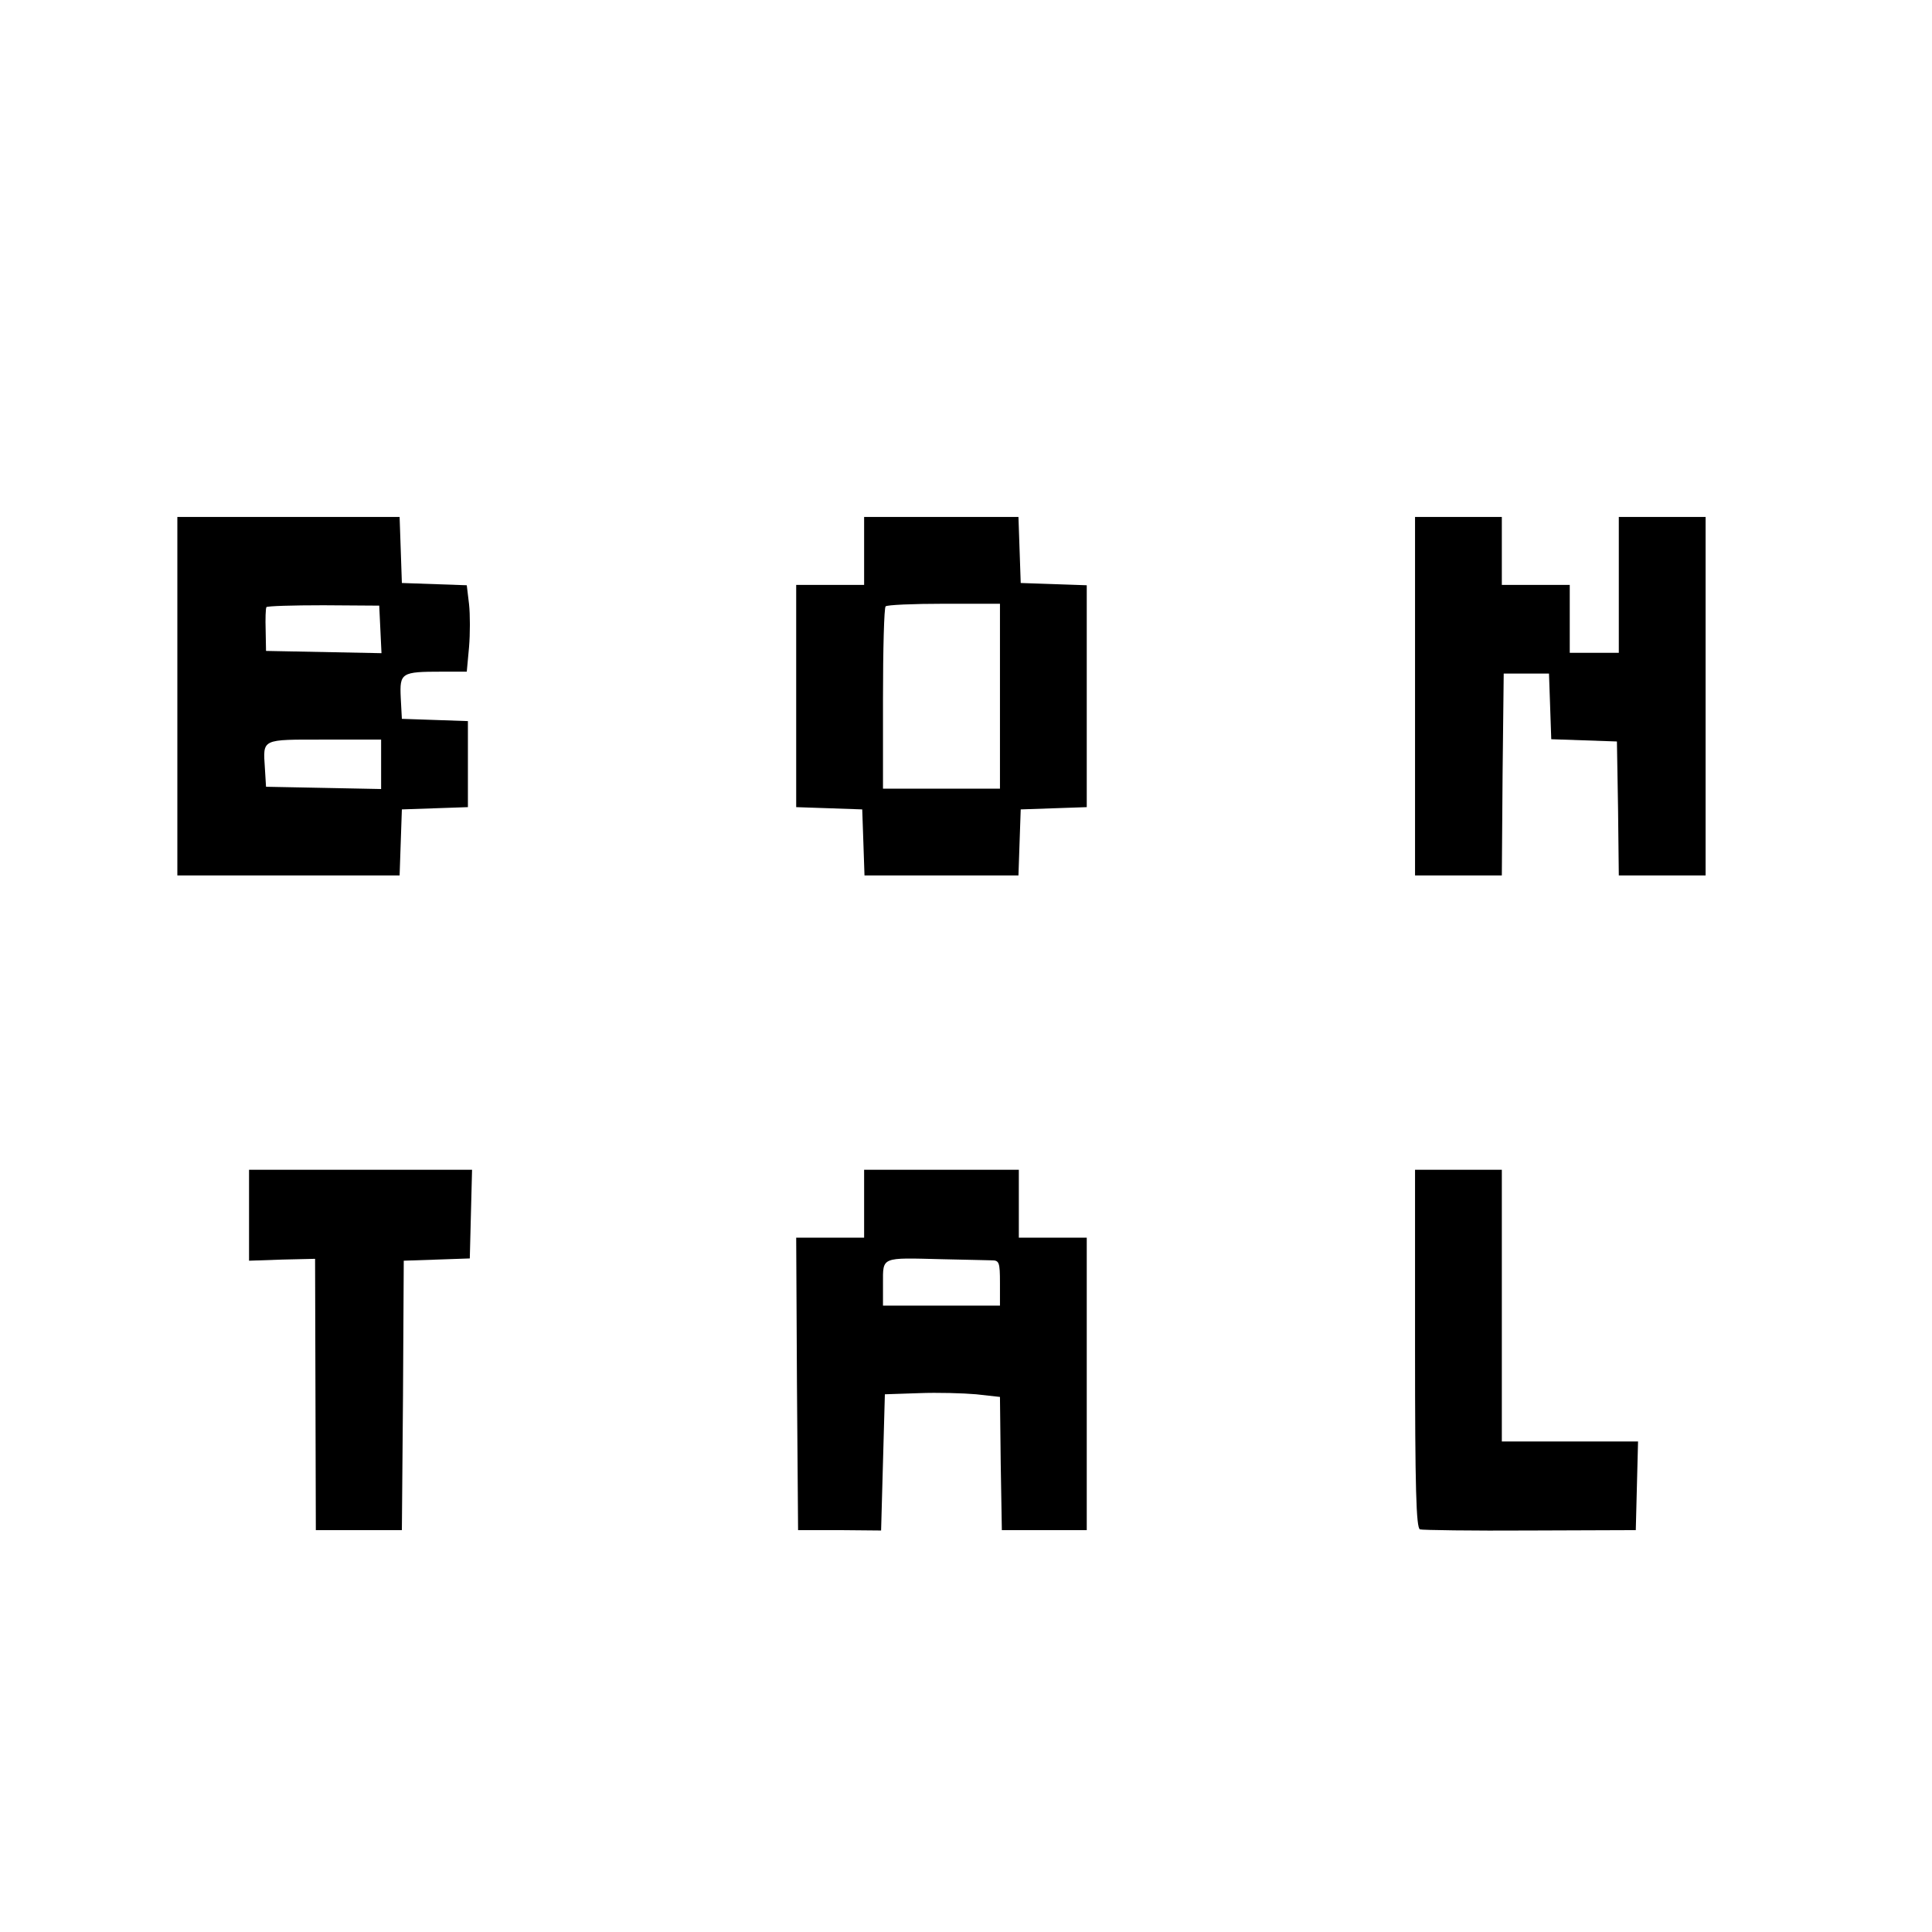
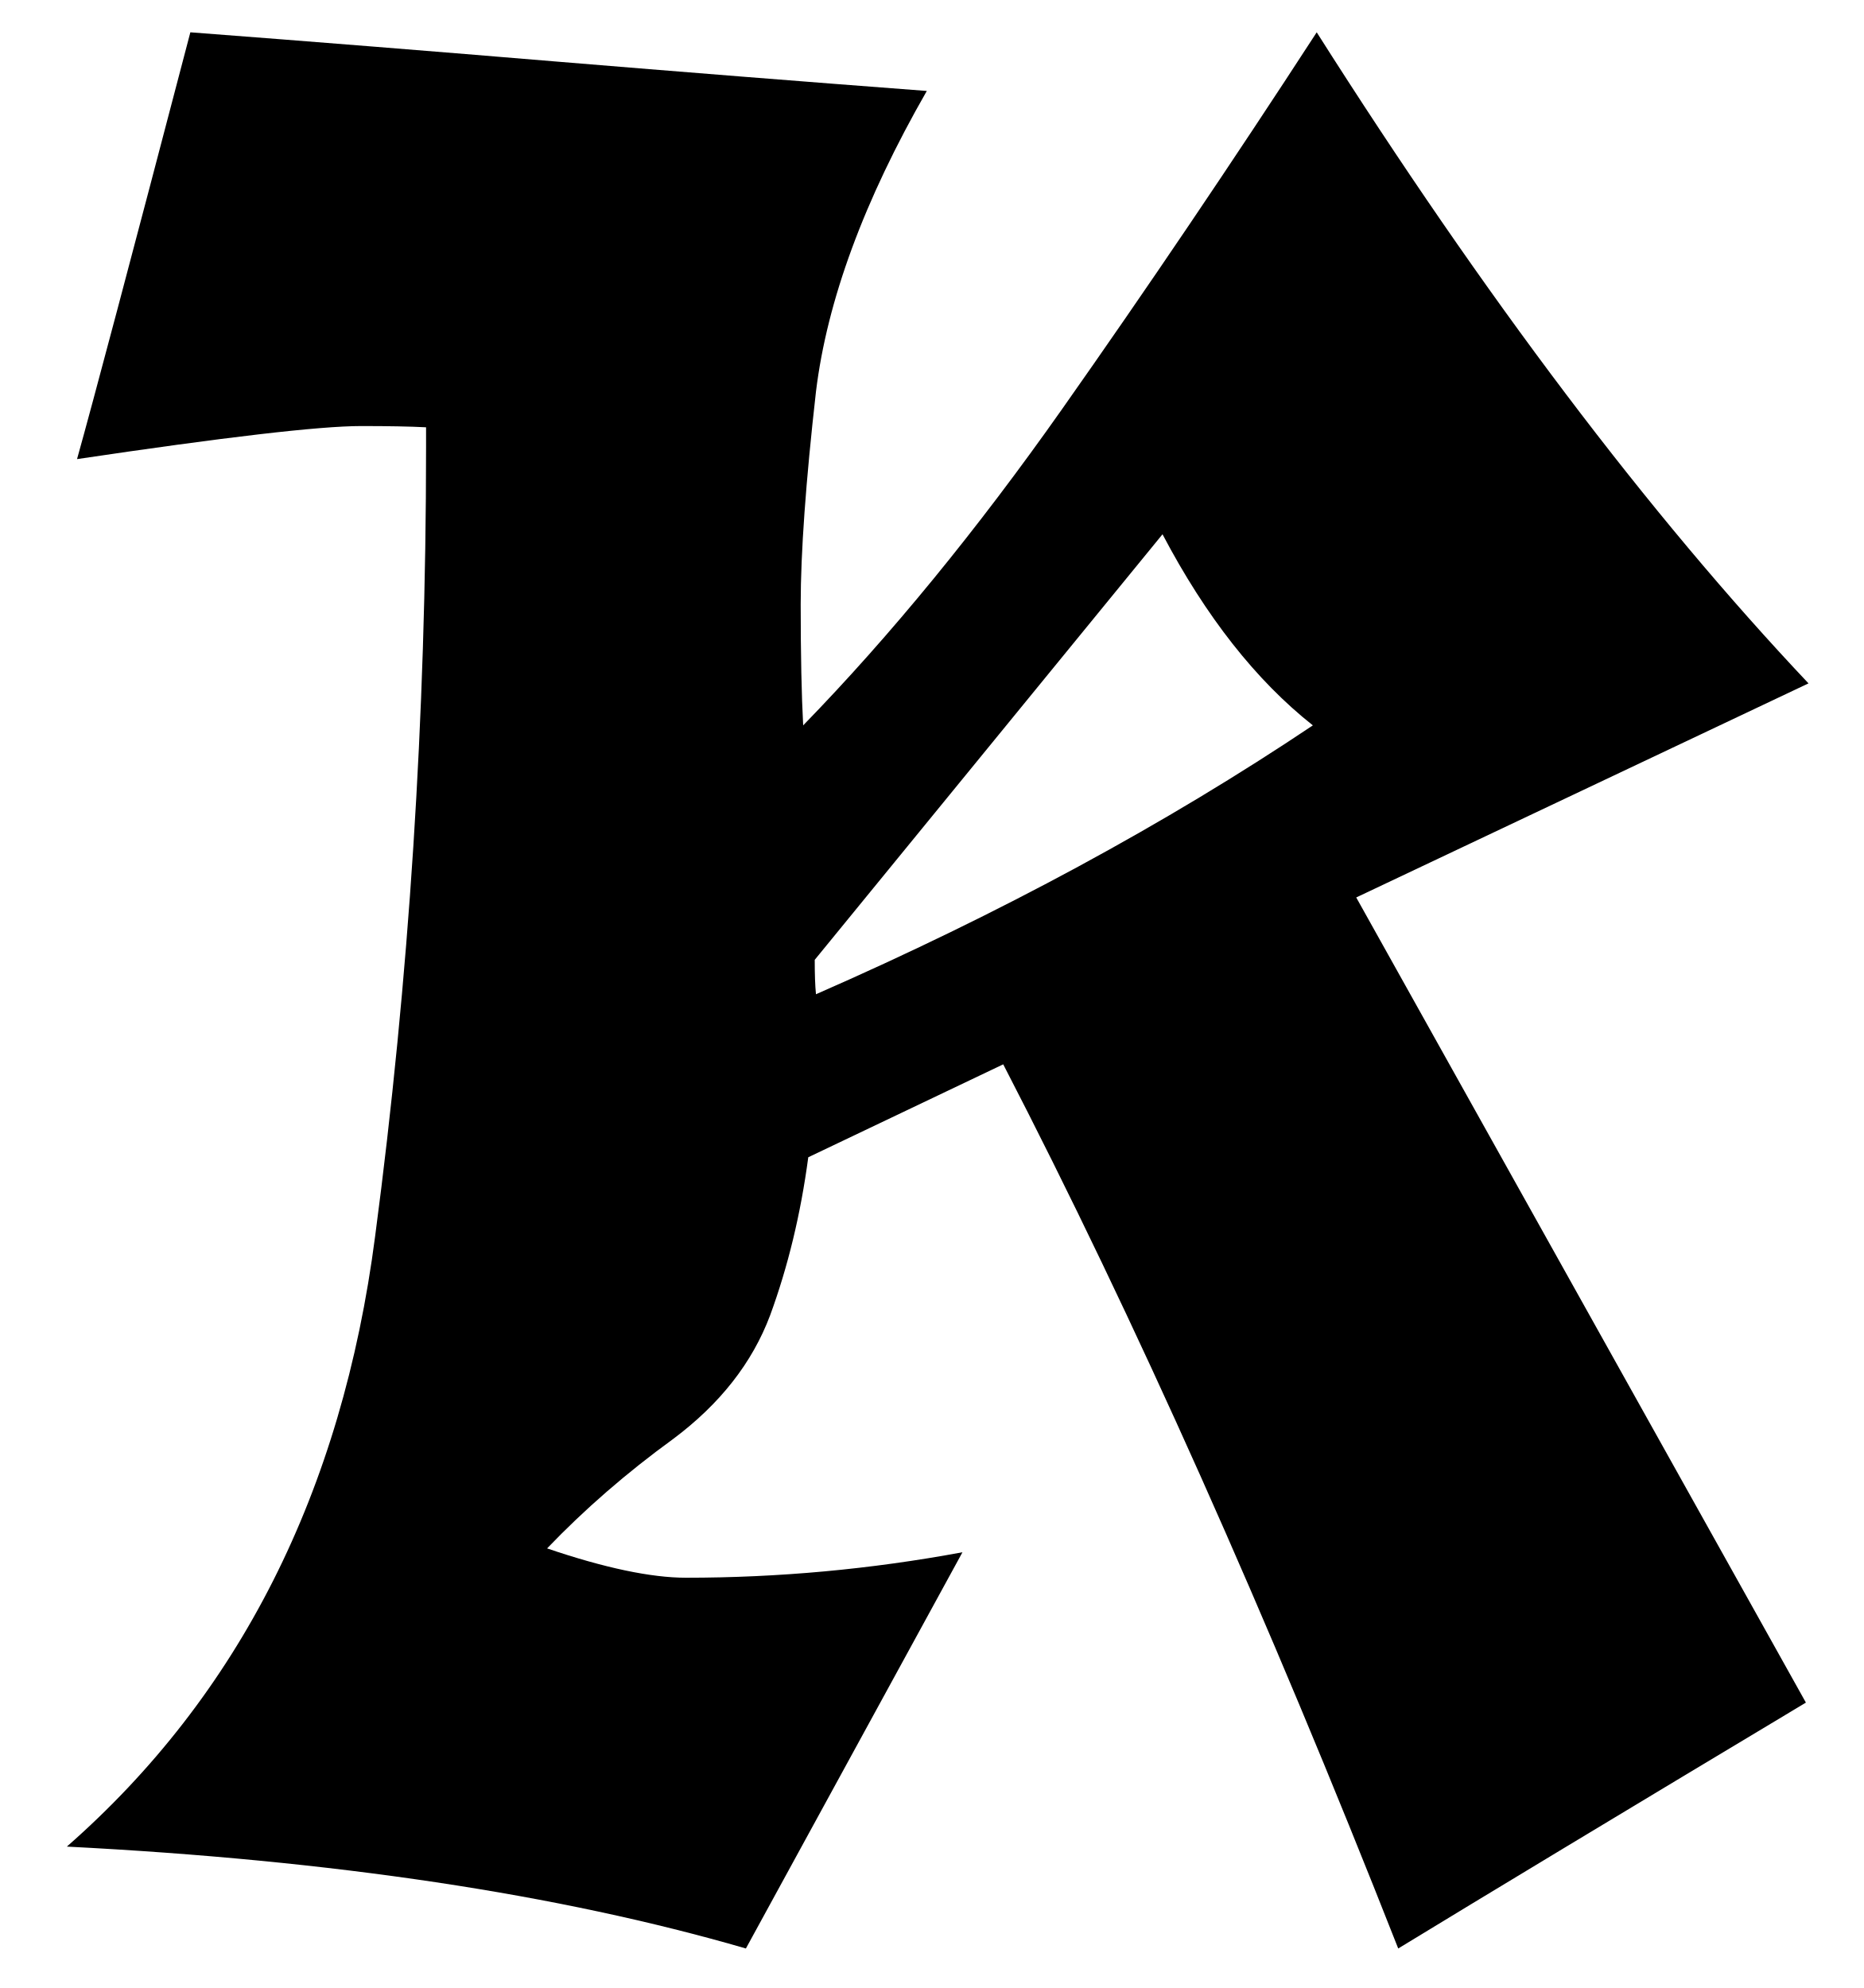
- <svg xmlns="http://www.w3.org/2000/svg" version="1.0" width="512pt" height="512pt" viewBox="0 0 512 512" preserveAspectRatio="xMidYMid meet">
-   <g transform="translate(0,512) scale(0.1,-0.1)" fill="#000000" stroke="none">
-     <path d="M470 3275 l0 -475 295 0 294 0 3 88 3 87 88 3 87 3 0 114 0 114 -87 3 -88 3 -3 56 c-3 66 1 69 109 69 l66 0 6 65 c3 35 3 87 0 114 l-6 50 -86 3 -86 3 -3 88 -3 87 -294 0 -295 0 0 -475z m538 177 l3 -63 -153 3 -153 3 -1 55 c-1 30 0 58 2 61 2 3 70 5 151 5 l148 -1 3 -63z m2 -357 l0 -66 -152 3 -153 3 -3 49 c-5 79 -11 76 158 76 l150 0 0 -65z" />
-     <path d="M2290 3660 l0 -90 -90 0 -90 0 0 -295 0 -294 88 -3 87 -3 3 -87 3 -88 204 0 204 0 3 88 3 87 88 3 87 3 0 294 0 294 -87 3 -88 3 -3 88 -3 87 -204 0 -205 0 0 -90z m360 -385 l0 -245 -155 0 -155 0 0 238 c0 131 3 242 7 245 3 4 73 7 155 7 l148 0 0 -245z" />
-     <path d="M3750 3275 l0 -475 115 0 115 0 2 268 3 267 60 0 60 0 3 -87 3 -87 87 -3 87 -3 3 -177 2 -178 115 0 115 0 0 475 0 475 -115 0 -115 0 0 -180 0 -180 -65 0 -65 0 0 90 0 90 -90 0 -90 0 0 90 0 90 -115 0 -115 0 0 -475z" />
-     <path d="M660 1899 l0 -120 88 3 87 2 1 -359 1 -360 114 0 114 0 3 357 2 357 88 3 87 3 3 118 3 117 -296 0 -295 0 0 -121z" />
-     <path d="M2290 1930 l0 -90 -90 0 -90 0 2 -387 3 -388 110 0 110 -1 5 181 5 180 90 3 c50 2 118 0 152 -3 l63 -7 2 -176 3 -177 113 0 112 0 0 387 0 388 -90 0 -90 0 0 90 0 90 -205 0 -205 0 0 -90z m338 -150 c20 0 22 -5 22 -60 l0 -60 -155 0 -155 0 0 59 c0 71 -6 68 155 64 61 -1 120 -3 133 -3z" />
-     <path d="M3750 1546 c0 -370 3 -475 13 -479 6 -2 138 -4 292 -3 l280 1 3 118 3 117 -181 0 -180 0 0 360 0 360 -115 0 -115 0 0 -474z" />
-   </g>
+ <svg xmlns="http://www.w3.org/2000/svg" width="15" height="16" viewBox="0 0 15 16" fill="none">
+   <path d="M0.62 3.695C0.75 3.23 1.054 2.085 1.532 0.26C2.517 0.335 3.501 0.414 4.485 0.496C5.477 0.578 6.468 0.657 7.459 0.732C6.953 1.614 6.656 2.42 6.567 3.152C6.485 3.876 6.444 4.447 6.444 4.864C6.444 5.274 6.451 5.599 6.464 5.838C7.168 5.114 7.862 4.266 8.546 3.295C9.229 2.325 9.913 1.313 10.597 0.26C11.95 2.393 13.27 4.14 14.555 5.5L10.915 7.223L14.534 13.703C13.03 14.605 11.937 15.265 11.253 15.682C10.193 12.989 9.134 10.617 8.074 8.566L6.505 9.314C6.444 9.772 6.341 10.196 6.198 10.586C6.054 10.969 5.794 11.3 5.418 11.581C5.042 11.854 4.704 12.148 4.403 12.462C4.868 12.62 5.241 12.698 5.521 12.698C6.266 12.698 7.008 12.63 7.746 12.493L6.003 15.682C4.499 15.245 2.677 14.971 0.538 14.862C1.925 13.645 2.752 12.008 3.019 9.95C3.292 7.886 3.429 5.77 3.429 3.603C3.429 3.548 3.429 3.494 3.429 3.439C3.299 3.432 3.125 3.429 2.906 3.429C2.571 3.429 1.809 3.518 0.62 3.695ZM6.567 8.002C8.05 7.353 9.383 6.631 10.566 5.838C10.108 5.476 9.705 4.963 9.356 4.3L6.557 7.725C6.557 7.841 6.56 7.934 6.567 8.002Z" fill="black" />
</svg>
